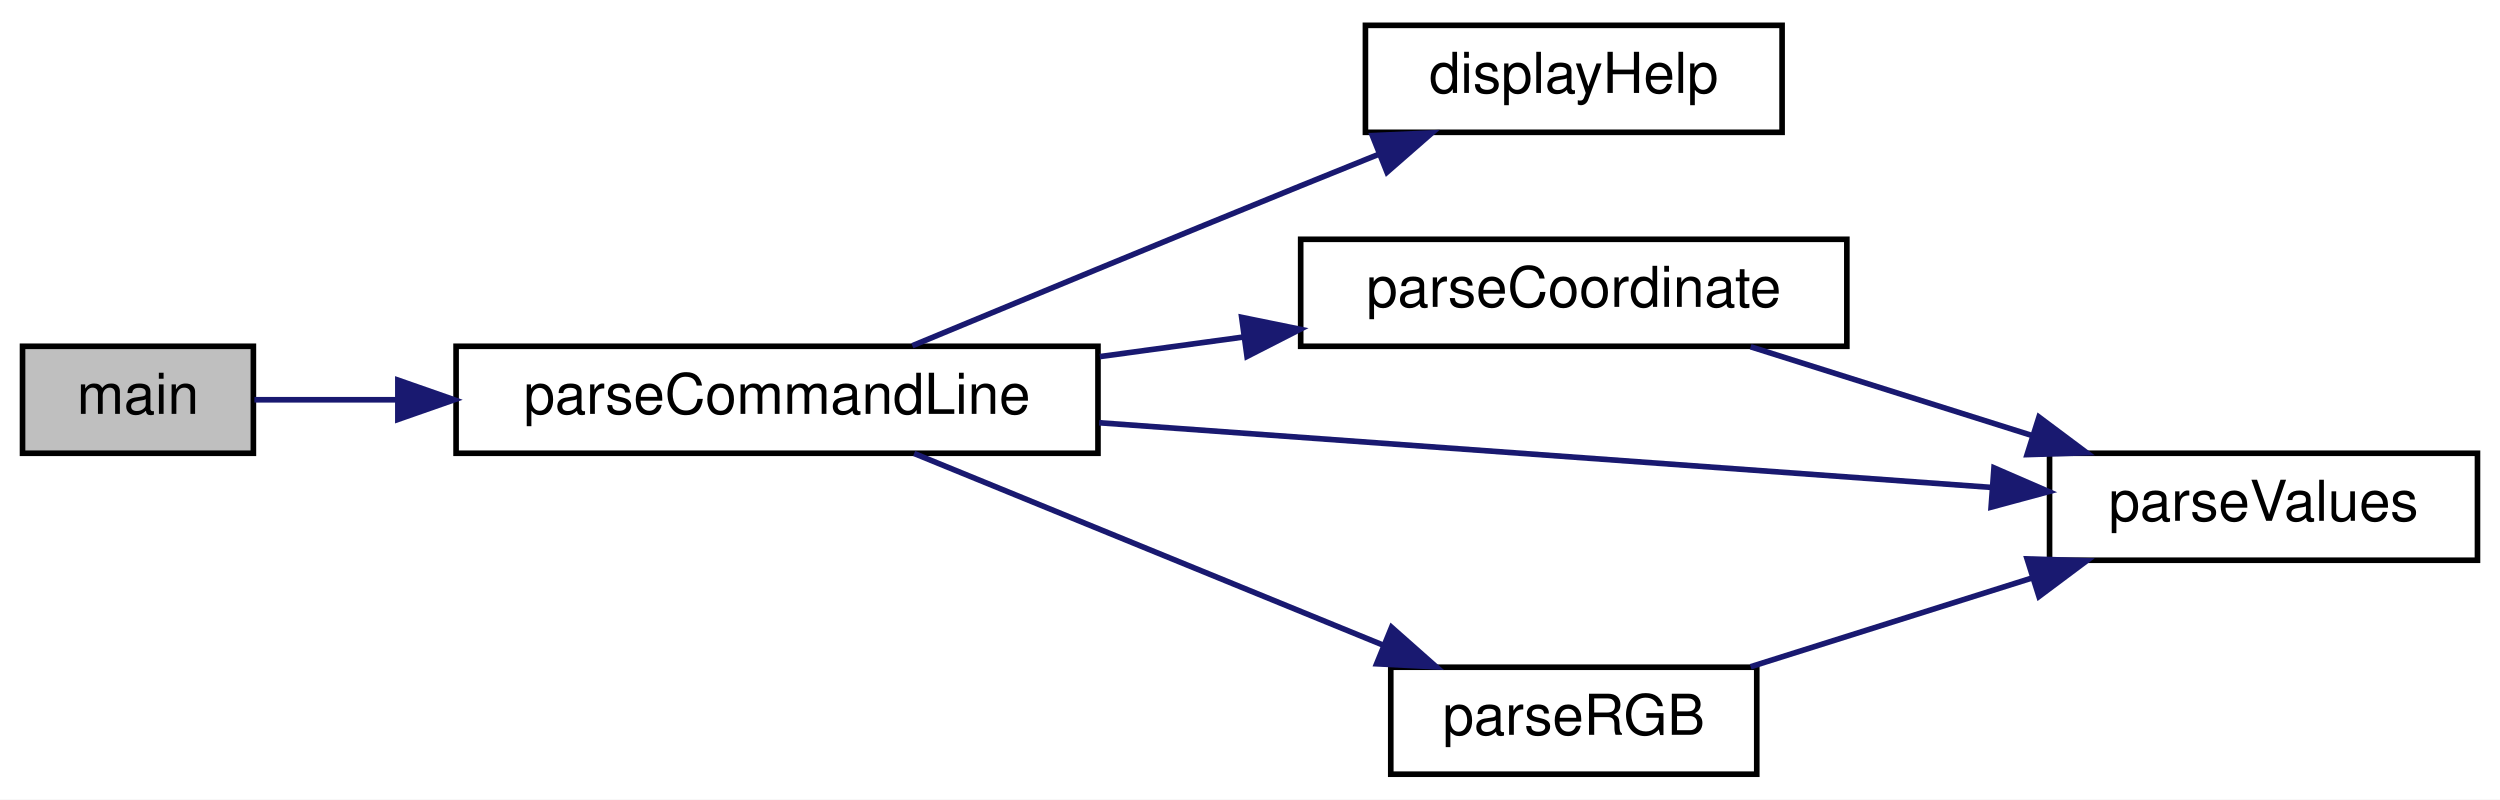
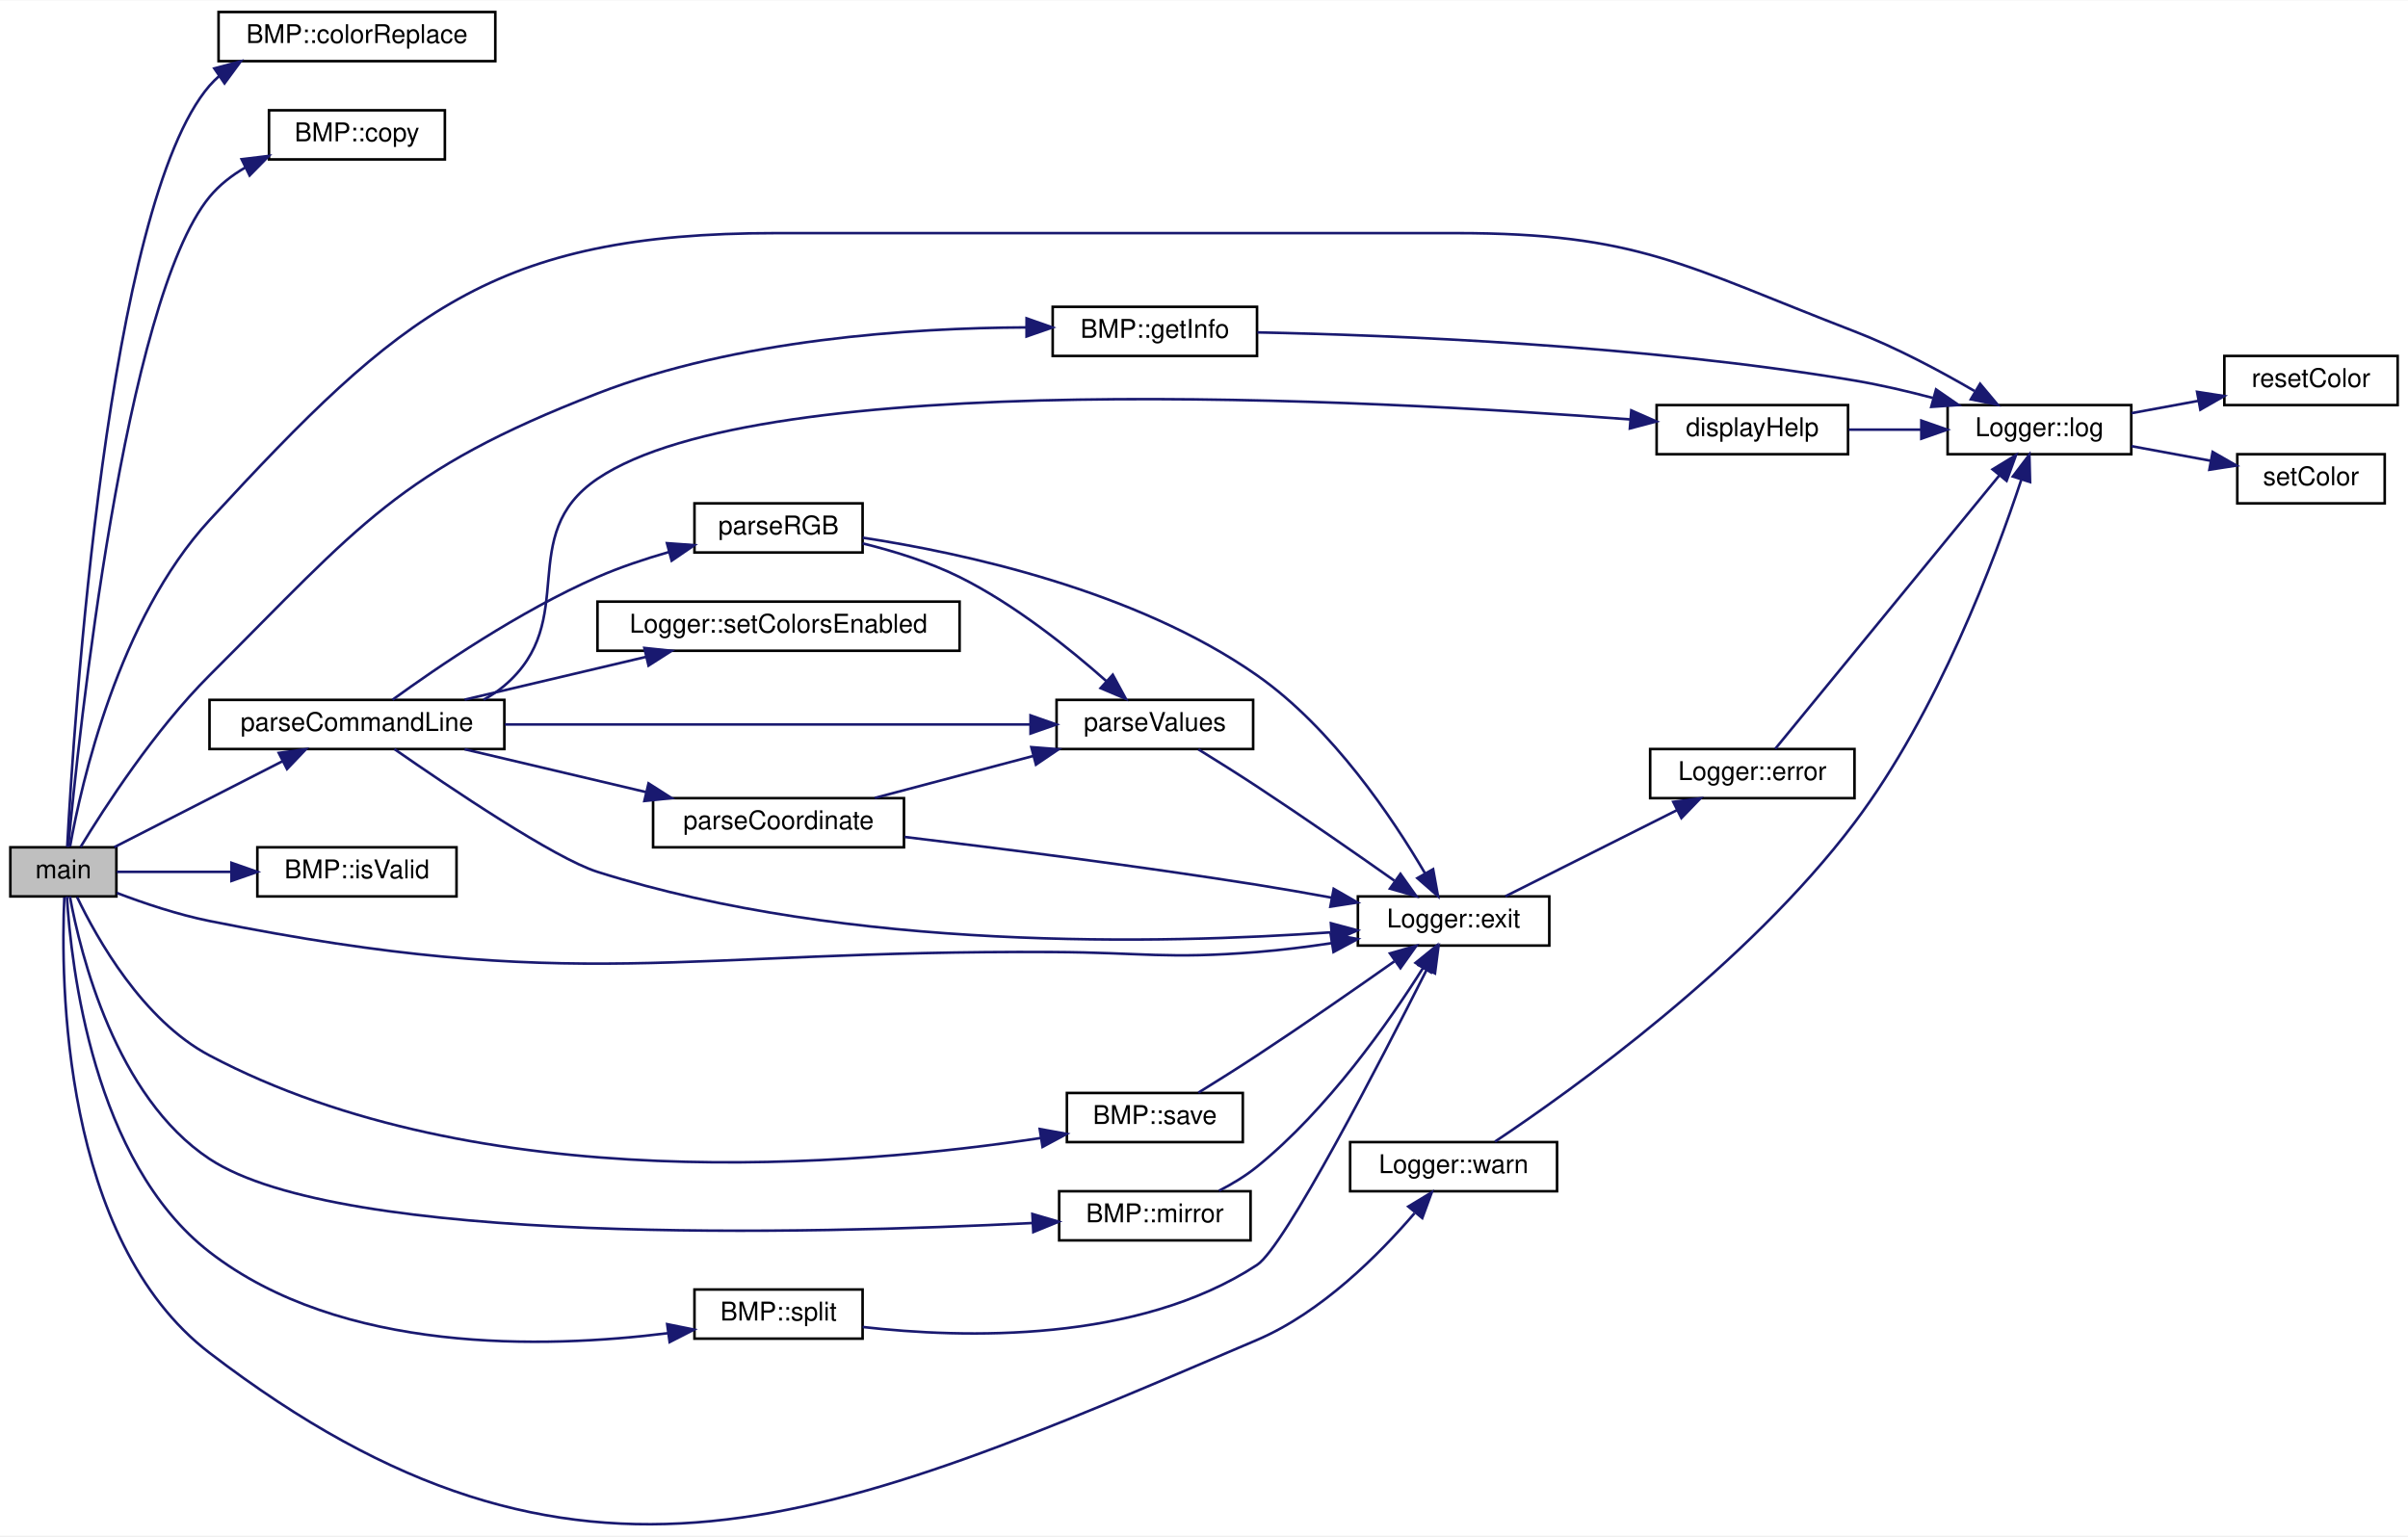
- <svg xmlns="http://www.w3.org/2000/svg" xmlns:xlink="http://www.w3.org/1999/xlink" width="444pt" height="142pt" viewBox="0.00 0.00 444.00 142.00">
-   <g id="graph0" class="graph" transform="scale(1 1) rotate(0) translate(4 138)">
-     <polygon fill="white" stroke="transparent" points="-4,4 -4,-138 440,-138 440,4 -4,4" />
+ <svg xmlns="http://www.w3.org/2000/svg" xmlns:xlink="http://www.w3.org/1999/xlink" width="931pt" height="594pt" viewBox="0.00 0.00 931.00 593.71">
+   <g id="graph0" class="graph" transform="scale(1 1) rotate(0) translate(4 589.71)">
+     <polygon fill="white" stroke="transparent" points="-4,4 -4,-589.71 927,-589.71 927,4 -4,4" />
    <g id="node1" class="node">
      <g id="a_node1">
        <a xlink:title="Главная функция программы">
-           <polygon fill="#bfbfbf" stroke="black" points="0,-57.5 0,-76.5 41,-76.5 41,-57.5 0,-57.5" />
-           <text text-anchor="middle" x="20.5" y="-64.5" font-family="Helvetica,sans-Serif" font-size="10.00">main</text>
+           <polygon fill="#bfbfbf" stroke="black" points="0,-243.21 0,-262.21 41,-262.21 41,-243.21 0,-243.21" />
+           <text text-anchor="middle" x="20.5" y="-250.21" font-family="Helvetica,sans-Serif" font-size="10.00">main</text>
        </a>
      </g>
    </g>
    <g id="node2" class="node">
      <g id="a_node2">
-         <a xlink:href="operation__params_8cpp.html#a0048eb016cc89e79b003ff63259ea264" target="_top" xlink:title=" ">
-           <polygon fill="white" stroke="black" points="77,-57.5 77,-76.5 191,-76.5 191,-57.5 77,-57.5" />
-           <text text-anchor="middle" x="134" y="-64.5" font-family="Helvetica,sans-Serif" font-size="10.00">parseCommandLine</text>
+         <a xlink:href="class_b_m_p.html#a93eafd24ac18b0f450764d631a911e22" target="_top" xlink:title="Заменить цвет на изображении.">
+           <polygon fill="white" stroke="black" points="80.5,-566.21 80.5,-585.21 187.5,-585.21 187.5,-566.21 80.5,-566.21" />
+           <text text-anchor="middle" x="134" y="-573.21" font-family="Helvetica,sans-Serif" font-size="10.00">BMP::colorReplace</text>
        </a>
      </g>
    </g>
    <g id="edge1" class="edge">
-       <path fill="none" stroke="midnightblue" d="M41.18,-67C48.52,-67 57.33,-67 66.55,-67" />
-       <polygon fill="midnightblue" stroke="midnightblue" points="66.66,-70.5 76.66,-67 66.66,-63.5 66.66,-70.5" />
+       <path fill="none" stroke="midnightblue" d="M21.98,-262.36C24.46,-309.03 37.38,-510.82 77,-556.71 78.15,-558.04 79.4,-559.28 80.73,-560.44" />
+       <polygon fill="midnightblue" stroke="midnightblue" points="78.86,-563.4 89.09,-566.15 82.81,-557.62 78.86,-563.4" />
    </g>
    <g id="node3" class="node">
      <g id="a_node3">
-         <a xlink:href="operation__params_8cpp.html#a1451d6a0f33f9d0a02a4b055e5839e6e" target="_top" xlink:title=" ">
-           <polygon fill="white" stroke="black" points="238.5,-114.5 238.5,-133.5 312.5,-133.5 312.5,-114.5 238.5,-114.5" />
-           <text text-anchor="middle" x="275.5" y="-121.5" font-family="Helvetica,sans-Serif" font-size="10.00">displayHelp</text>
+         <a xlink:href="class_b_m_p.html#aa5efccdbbacffe75174e3c126efc06ad" target="_top" xlink:title="Копировать область изображения.">
+           <polygon fill="white" stroke="black" points="100,-528.21 100,-547.21 168,-547.21 168,-528.21 100,-528.21" />
+           <text text-anchor="middle" x="134" y="-535.21" font-family="Helvetica,sans-Serif" font-size="10.00">BMP::copy</text>
        </a>
      </g>
    </g>
    <g id="edge2" class="edge">
-       <path fill="none" stroke="midnightblue" d="M158.03,-76.6C176.63,-84.32 203.47,-95.43 227,-105 231.49,-106.83 236.23,-108.74 240.91,-110.62" />
-       <polygon fill="midnightblue" stroke="midnightblue" points="239.73,-113.92 250.31,-114.39 242.33,-107.42 239.73,-113.92" />
+       <path fill="none" stroke="midnightblue" d="M22.37,-262.32C26.35,-304.61 44.14,-473.71 77,-513.71 80.79,-518.31 85.62,-522.06 90.86,-525.09" />
+       <polygon fill="midnightblue" stroke="midnightblue" points="89.42,-528.28 99.94,-529.56 92.51,-522 89.42,-528.28" />
    </g>
    <g id="node4" class="node">
      <g id="a_node4">
-         <a xlink:href="operation__params_8cpp.html#adfab6ddfafab9bed92ac967c3a0fe0dd" target="_top" xlink:title=" ">
-           <polygon fill="white" stroke="black" points="227,-76.5 227,-95.5 324,-95.5 324,-76.5 227,-76.5" />
-           <text text-anchor="middle" x="275.5" y="-83.5" font-family="Helvetica,sans-Serif" font-size="10.00">parseCoordinate</text>
+         <a xlink:href="class_logger.html#ad044e18a74f8f7417e2bf8d8b64a9e3d" target="_top" xlink:title="Записывает сообщение и завершает программу с заданным кодом выхода.">
+           <polygon fill="white" stroke="black" points="521,-224.21 521,-243.21 595,-243.21 595,-224.21 521,-224.21" />
+           <text text-anchor="middle" x="558" y="-231.21" font-family="Helvetica,sans-Serif" font-size="10.00">Logger::exit</text>
        </a>
      </g>
    </g>
    <g id="edge3" class="edge">
-       <path fill="none" stroke="midnightblue" d="M191.34,-74.67C199.72,-75.82 208.38,-76.99 216.79,-78.14" />
-       <polygon fill="midnightblue" stroke="midnightblue" points="216.52,-81.64 226.9,-79.52 217.47,-74.7 216.52,-81.64" />
+       <path fill="none" stroke="midnightblue" d="M41.19,-244.55C51.64,-240.58 64.82,-236.15 77,-233.71 219.15,-205.16 258.02,-222.53 403,-221.71 438.11,-221.51 447,-218.92 482,-221.71 491.36,-222.45 501.32,-223.71 510.82,-225.14" />
+       <polygon fill="midnightblue" stroke="midnightblue" points="510.47,-228.63 520.9,-226.74 511.57,-221.72 510.47,-228.63" />
+     </g>
+     <g id="node6" class="node">
+       <g id="a_node6">
+         <a xlink:href="class_logger.html#a6faf175f206bf5734a4824c98296c677" target="_top" xlink:title="Записывает сообщение в лог с определенным цветом.">
+           <polygon fill="white" stroke="black" points="749,-414.21 749,-433.21 820,-433.21 820,-414.21 749,-414.21" />
+           <text text-anchor="middle" x="784.5" y="-421.21" font-family="Helvetica,sans-Serif" font-size="10.00">Logger::log</text>
+         </a>
+       </g>
+     </g>
+     <g id="edge11" class="edge">
+       <path fill="none" stroke="midnightblue" d="M23.08,-262.53C27.44,-286.8 41.75,-350.45 77,-388.71 150.95,-468.95 186.88,-499.71 296,-499.71 296,-499.71 296,-499.71 559,-499.71 629.5,-499.71 647.23,-487.08 713,-461.71 729.08,-455.51 746.11,-446.4 759.4,-438.66" />
+       <polygon fill="midnightblue" stroke="midnightblue" points="761.56,-441.45 768.36,-433.33 757.98,-435.44 761.56,-441.45" />
+     </g>
+     <g id="node9" class="node">
+       <g id="a_node9">
+         <a xlink:href="class_b_m_p.html#acdebc7da18509fc92374934ad7a99ae2" target="_top" xlink:title="Получить информацию о изображении.">
+           <polygon fill="white" stroke="black" points="403,-452.21 403,-471.21 482,-471.21 482,-452.21 403,-452.21" />
+           <text text-anchor="middle" x="442.5" y="-459.21" font-family="Helvetica,sans-Serif" font-size="10.00">BMP::getInfo</text>
+         </a>
+       </g>
+     </g>
+     <g id="edge8" class="edge">
+       <path fill="none" stroke="midnightblue" d="M27.15,-262.32C36.36,-277.5 55.72,-307.47 77,-328.71 135.34,-386.91 150.16,-407.91 227,-437.71 281.02,-458.65 348.02,-463.05 392.63,-463.25" />
+       <polygon fill="midnightblue" stroke="midnightblue" points="392.91,-466.75 402.91,-463.23 392.9,-459.75 392.91,-466.75" />
+     </g>
+     <g id="node10" class="node">
+       <g id="a_node10">
+         <a xlink:href="class_b_m_p.html#a3b83e47741d70614c50d625649979176" target="_top" xlink:title="Проверить, является ли изображение валидным.">
+           <polygon fill="white" stroke="black" points="95.5,-243.21 95.5,-262.21 172.5,-262.21 172.5,-243.21 95.5,-243.21" />
+           <text text-anchor="middle" x="134" y="-250.21" font-family="Helvetica,sans-Serif" font-size="10.00">BMP::isValid</text>
+         </a>
+       </g>
+     </g>
+     <g id="edge10" class="edge">
+       <path fill="none" stroke="midnightblue" d="M41.18,-252.71C53.49,-252.71 69.9,-252.71 85.45,-252.71" />
+       <polygon fill="midnightblue" stroke="midnightblue" points="85.49,-256.21 95.49,-252.71 85.49,-249.21 85.49,-256.21" />
+     </g>
+     <g id="node11" class="node">
+       <g id="a_node11">
+         <a xlink:href="class_b_m_p.html#a6760433189c91bee33a1e884909c3818" target="_top" xlink:title="Отразить изображение относительно указанной оси.">
+           <polygon fill="white" stroke="black" points="405.5,-110.21 405.5,-129.21 479.5,-129.21 479.5,-110.21 405.5,-110.21" />
+           <text text-anchor="middle" x="442.5" y="-117.21" font-family="Helvetica,sans-Serif" font-size="10.00">BMP::mirror</text>
+         </a>
+       </g>
+     </g>
+     <g id="edge12" class="edge">
+       <path fill="none" stroke="midnightblue" d="M23.02,-243.18C27.12,-220.94 40.68,-165.69 77,-141.71 128.02,-108.01 309.13,-112.6 395.29,-116.92" />
+       <polygon fill="midnightblue" stroke="midnightblue" points="395.15,-120.41 405.31,-117.44 395.51,-113.42 395.15,-120.41" />
+     </g>
+     <g id="node12" class="node">
+       <g id="a_node12">
+         <a xlink:href="operation__params_8hpp.html#a0048eb016cc89e79b003ff63259ea264" target="_top" xlink:title="Парсинг командной строки и создание объекта Operations.">
+           <polygon fill="white" stroke="black" points="77,-300.21 77,-319.21 191,-319.21 191,-300.21 77,-300.21" />
+           <text text-anchor="middle" x="134" y="-307.21" font-family="Helvetica,sans-Serif" font-size="10.00">parseCommandLine</text>
+         </a>
+       </g>
+     </g>
+     <g id="edge14" class="edge">
+       <path fill="none" stroke="midnightblue" d="M40.16,-262.25C57.93,-271.33 84.9,-285.12 105.2,-295.49" />
+       <polygon fill="midnightblue" stroke="midnightblue" points="103.78,-298.7 114.28,-300.14 106.97,-292.47 103.78,-298.7" />
+     </g>
+     <g id="node18" class="node">
+       <g id="a_node18">
+         <a xlink:href="class_b_m_p.html#ad6023dacfbf10c0326a59f7e996aba27" target="_top" xlink:title="Сохранить изображение в файл.">
+           <polygon fill="white" stroke="black" points="408.5,-148.21 408.5,-167.21 476.5,-167.21 476.5,-148.21 408.5,-148.21" />
+           <text text-anchor="middle" x="442.5" y="-155.21" font-family="Helvetica,sans-Serif" font-size="10.00">BMP::save</text>
+         </a>
+       </g>
+     </g>
+     <g id="edge27" class="edge">
+       <path fill="none" stroke="midnightblue" d="M25.79,-242.99C33.44,-226.97 51.14,-195.39 77,-181.71 181.46,-126.45 326.96,-138.92 398.42,-149.8" />
+       <polygon fill="midnightblue" stroke="midnightblue" points="397.99,-153.27 408.41,-151.38 399.08,-146.36 397.99,-153.27" />
+     </g>
+     <g id="node19" class="node">
+       <g id="a_node19">
+         <a xlink:href="class_b_m_p.html#aaff3df7f32657d64bf3b5f07e76a4edd" target="_top" xlink:title="Разделить изображение на части.">
+           <polygon fill="white" stroke="black" points="264.5,-72.21 264.5,-91.21 329.5,-91.21 329.5,-72.21 264.5,-72.21" />
+           <text text-anchor="middle" x="297" y="-79.21" font-family="Helvetica,sans-Serif" font-size="10.00">BMP::split</text>
+         </a>
+       </g>
+     </g>
+     <g id="edge29" class="edge">
+       <path fill="none" stroke="midnightblue" d="M21.87,-243.19C23.46,-216.51 31.94,-140.64 77,-105.71 127.83,-66.3 206.38,-68.31 254.3,-74.33" />
+       <polygon fill="midnightblue" stroke="midnightblue" points="253.95,-77.81 264.33,-75.7 254.9,-70.88 253.95,-77.81" />
+     </g>
+     <g id="node20" class="node">
+       <g id="a_node20">
+         <a xlink:href="class_logger.html#a0ba83481220ad6ddb4686d9d77de00d3" target="_top" xlink:title="Записывает предупреждение в лог с желтым цветом.">
+           <polygon fill="white" stroke="black" points="518,-129.21 518,-148.21 598,-148.21 598,-129.21 518,-129.21" />
+           <text text-anchor="middle" x="558" y="-136.21" font-family="Helvetica,sans-Serif" font-size="10.00">Logger::warn</text>
+         </a>
+       </g>
+     </g>
+     <g id="edge31" class="edge">
+       <path fill="none" stroke="midnightblue" d="M20.87,-242.87C19.43,-211.07 19.75,-110.56 77,-66.71 219.9,42.77 316.45,-1.01 482,-71.71 506.93,-82.35 529.2,-104.73 542.88,-120.69" />
+       <polygon fill="midnightblue" stroke="midnightblue" points="540.49,-123.29 549.55,-128.78 545.89,-118.84 540.49,-123.29" />
    </g>
    <g id="node5" class="node">
      <g id="a_node5">
-         <a xlink:href="operation__params_8cpp.html#acb9b051691fc7054f0232d28aef686c4" target="_top" xlink:title=" ">
-           <polygon fill="white" stroke="black" points="360,-38.5 360,-57.5 436,-57.5 436,-38.5 360,-38.5" />
-           <text text-anchor="middle" x="398" y="-45.5" font-family="Helvetica,sans-Serif" font-size="10.00">parseValues</text>
+         <a xlink:href="class_logger.html#a32783adace456c614c77d2944036e31b" target="_top" xlink:title="Записывает ошибку в лог с красным цветом.">
+           <polygon fill="white" stroke="black" points="634,-281.21 634,-300.21 713,-300.21 713,-281.21 634,-281.21" />
+           <text text-anchor="middle" x="673.5" y="-288.21" font-family="Helvetica,sans-Serif" font-size="10.00">Logger::error</text>
+         </a>
+       </g>
+     </g>
+     <g id="edge4" class="edge">
+       <path fill="none" stroke="midnightblue" d="M578,-243.25C596.17,-252.37 623.78,-266.24 644.48,-276.63" />
+       <polygon fill="midnightblue" stroke="midnightblue" points="642.93,-279.78 653.44,-281.14 646.08,-273.52 642.93,-279.78" />
+     </g>
+     <g id="edge5" class="edge">
+       <path fill="none" stroke="midnightblue" d="M682.34,-300.27C700.48,-322.4 745.57,-377.42 768.94,-405.94" />
+       <polygon fill="midnightblue" stroke="midnightblue" points="766.39,-408.35 775.44,-413.87 771.81,-403.92 766.39,-408.35" />
+     </g>
+     <g id="node7" class="node">
+       <g id="a_node7">
+         <a xlink:href="logger_8cpp.html#a3ae85e4766efbf5abe5eaf6e5c4afc32" target="_top" xlink:title=" ">
+           <polygon fill="white" stroke="black" points="856,-433.21 856,-452.21 923,-452.21 923,-433.21 856,-433.21" />
+           <text text-anchor="middle" x="889.5" y="-440.21" font-family="Helvetica,sans-Serif" font-size="10.00">resetColor</text>
+         </a>
+       </g>
+     </g>
+     <g id="edge6" class="edge">
+       <path fill="none" stroke="midnightblue" d="M820.08,-430.09C828.4,-431.62 837.38,-433.28 846.01,-434.87" />
+       <polygon fill="midnightblue" stroke="midnightblue" points="845.45,-438.33 855.92,-436.7 846.72,-431.44 845.45,-438.33" />
+     </g>
+     <g id="node8" class="node">
+       <g id="a_node8">
+         <a xlink:href="logger_8cpp.html#a81d09f8360558968e2402c1565126734" target="_top" xlink:title=" ">
+           <polygon fill="white" stroke="black" points="861,-395.21 861,-414.21 918,-414.21 918,-395.21 861,-395.21" />
+           <text text-anchor="middle" x="889.5" y="-402.21" font-family="Helvetica,sans-Serif" font-size="10.00">setColor</text>
        </a>
      </g>
    </g>
    <g id="edge7" class="edge">
-       <path fill="none" stroke="midnightblue" d="M191.21,-62.92C238.49,-59.49 305.34,-54.65 349.87,-51.42" />
-       <polygon fill="midnightblue" stroke="midnightblue" points="350.13,-54.91 359.85,-50.69 349.62,-47.93 350.13,-54.91" />
-     </g>
-     <g id="node6" class="node">
-       <g id="a_node6">
-         <a xlink:href="operation__params_8cpp.html#abbd547560acd14f298e5d36dcf0398d3" target="_top" xlink:title=" ">
-           <polygon fill="white" stroke="black" points="243,-0.5 243,-19.5 308,-19.5 308,-0.5 243,-0.5" />
-           <text text-anchor="middle" x="275.5" y="-7.5" font-family="Helvetica,sans-Serif" font-size="10.00">parseRGB</text>
-         </a>
-       </g>
-     </g>
-     <g id="edge5" class="edge">
-       <path fill="none" stroke="midnightblue" d="M158.35,-57.46C181.18,-48.13 216.16,-33.84 241.76,-23.38" />
-       <polygon fill="midnightblue" stroke="midnightblue" points="243.14,-26.59 251.07,-19.57 240.49,-20.11 243.14,-26.59" />
-     </g>
-     <g id="edge4" class="edge">
-       <path fill="none" stroke="midnightblue" d="M306.91,-76.41C322.03,-71.64 340.52,-65.81 356.8,-60.68" />
-       <polygon fill="midnightblue" stroke="midnightblue" points="358.12,-63.93 366.6,-57.59 356.01,-57.26 358.12,-63.93" />
-     </g>
-     <g id="edge6" class="edge">
-       <path fill="none" stroke="midnightblue" d="M306.91,-19.59C322.03,-24.36 340.52,-30.19 356.8,-35.32" />
-       <polygon fill="midnightblue" stroke="midnightblue" points="356.01,-38.74 366.6,-38.41 358.12,-32.07 356.01,-38.74" />
+       <path fill="none" stroke="midnightblue" d="M820.08,-417.33C829.89,-415.52 840.61,-413.54 850.6,-411.7" />
+       <polygon fill="midnightblue" stroke="midnightblue" points="851.47,-415.1 860.67,-409.84 850.2,-408.21 851.47,-415.1" />
+     </g>
+     <g id="edge9" class="edge">
+       <path fill="none" stroke="midnightblue" d="M482.16,-461.32C534.74,-460.25 631.59,-456.41 713,-442.71 722.93,-441.04 733.48,-438.57 743.31,-435.97" />
+       <polygon fill="midnightblue" stroke="midnightblue" points="744.53,-439.26 753.25,-433.24 742.68,-432.52 744.53,-439.26" />
+     </g>
+     <g id="edge13" class="edge">
+       <path fill="none" stroke="midnightblue" d="M467.3,-129.39C472.41,-132.02 477.6,-135.14 482,-138.71 509.35,-160.85 533.02,-194.68 546.11,-215.43" />
+       <polygon fill="midnightblue" stroke="midnightblue" points="543.29,-217.52 551.51,-224.2 549.25,-213.85 543.29,-217.52" />
+     </g>
+     <g id="edge17" class="edge">
+       <path fill="none" stroke="midnightblue" d="M148.48,-300.19C169.76,-285.38 210.43,-257.94 227,-252.71 324.19,-221.99 445.37,-224.75 510.46,-229.32" />
+       <polygon fill="midnightblue" stroke="midnightblue" points="510.57,-232.84 520.8,-230.1 511.09,-225.86 510.57,-232.84" />
+     </g>
+     <g id="node13" class="node">
+       <g id="a_node13">
+         <a xlink:href="operation__params_8cpp.html#a1451d6a0f33f9d0a02a4b055e5839e6e" target="_top" xlink:title="Отображение справки о возможных параметрах командной строки.">
+           <polygon fill="white" stroke="black" points="636.5,-414.21 636.5,-433.21 710.5,-433.21 710.5,-414.21 636.5,-414.21" />
+           <text text-anchor="middle" x="673.5" y="-421.21" font-family="Helvetica,sans-Serif" font-size="10.00">displayHelp</text>
+         </a>
+       </g>
+     </g>
+     <g id="edge15" class="edge">
+       <path fill="none" stroke="midnightblue" d="M182.96,-319.27C185.83,-320.82 188.55,-322.62 191,-324.71 220.7,-349.97 194.72,-382.84 227,-404.71 290.92,-448 525.64,-435.37 626.23,-427.67" />
+       <polygon fill="midnightblue" stroke="midnightblue" points="626.7,-431.15 636.4,-426.88 626.15,-424.17 626.7,-431.15" />
+     </g>
+     <g id="node14" class="node">
+       <g id="a_node14">
+         <a xlink:href="operation__params_8cpp.html#adfab6ddfafab9bed92ac967c3a0fe0dd" target="_top" xlink:title=" ">
+           <polygon fill="white" stroke="black" points="248.5,-262.21 248.5,-281.21 345.5,-281.21 345.5,-262.21 248.5,-262.21" />
+           <text text-anchor="middle" x="297" y="-269.21" font-family="Helvetica,sans-Serif" font-size="10.00">parseCoordinate</text>
+         </a>
+       </g>
+     </g>
+     <g id="edge18" class="edge">
+       <path fill="none" stroke="midnightblue" d="M175.63,-300.12C196.97,-295.08 223.31,-288.86 245.91,-283.53" />
+       <polygon fill="midnightblue" stroke="midnightblue" points="246.74,-286.93 255.67,-281.23 245.13,-280.12 246.74,-286.93" />
+     </g>
+     <g id="node15" class="node">
+       <g id="a_node15">
+         <a xlink:href="operation__params_8cpp.html#acb9b051691fc7054f0232d28aef686c4" target="_top" xlink:title="Парсинг строки с числами, разделенными пробелами.">
+           <polygon fill="white" stroke="black" points="404.5,-300.21 404.5,-319.21 480.5,-319.21 480.5,-300.21 404.5,-300.21" />
+           <text text-anchor="middle" x="442.5" y="-307.21" font-family="Helvetica,sans-Serif" font-size="10.00">parseValues</text>
+         </a>
+       </g>
+     </g>
+     <g id="edge25" class="edge">
+       <path fill="none" stroke="midnightblue" d="M191.22,-309.71C249.5,-309.71 339.6,-309.71 394.31,-309.71" />
+       <polygon fill="midnightblue" stroke="midnightblue" points="394.43,-313.21 404.43,-309.71 394.43,-306.21 394.43,-313.21" />
+     </g>
+     <g id="node16" class="node">
+       <g id="a_node16">
+         <a xlink:href="operation__params_8cpp.html#abbd547560acd14f298e5d36dcf0398d3" target="_top" xlink:title="Парсинг строки с RGB-значением цвета.">
+           <polygon fill="white" stroke="black" points="264.5,-376.21 264.5,-395.21 329.5,-395.21 329.5,-376.21 264.5,-376.21" />
+           <text text-anchor="middle" x="297" y="-383.21" font-family="Helvetica,sans-Serif" font-size="10.00">parseRGB</text>
+         </a>
+       </g>
+     </g>
+     <g id="edge22" class="edge">
+       <path fill="none" stroke="midnightblue" d="M147.75,-319.26C164.94,-331.74 196.87,-353.55 227,-366.71 235.7,-370.5 245.35,-373.73 254.6,-376.38" />
+       <polygon fill="midnightblue" stroke="midnightblue" points="253.87,-379.81 264.44,-379.04 255.69,-373.05 253.87,-379.81" />
+     </g>
+     <g id="node17" class="node">
+       <g id="a_node17">
+         <a xlink:href="class_logger.html#ab7e9747c046ab01e065bde00aa26b44b" target="_top" xlink:title="Устанавливает разрешение использования цветов в выводе.">
+           <polygon fill="white" stroke="black" points="227,-338.21 227,-357.21 367,-357.21 367,-338.21 227,-338.21" />
+           <text text-anchor="middle" x="297" y="-345.21" font-family="Helvetica,sans-Serif" font-size="10.00">Logger::setColorsEnabled</text>
+         </a>
+       </g>
+     </g>
+     <g id="edge26" class="edge">
+       <path fill="none" stroke="midnightblue" d="M175.63,-319.3C196.97,-324.33 223.31,-330.55 245.91,-335.88" />
+       <polygon fill="midnightblue" stroke="midnightblue" points="245.13,-339.3 255.67,-338.19 246.74,-332.48 245.13,-339.3" />
+     </g>
+     <g id="edge16" class="edge">
+       <path fill="none" stroke="midnightblue" d="M710.8,-423.71C719.7,-423.71 729.35,-423.71 738.61,-423.71" />
+       <polygon fill="midnightblue" stroke="midnightblue" points="738.84,-427.21 748.84,-423.71 738.84,-420.21 738.84,-427.21" />
+     </g>
+     <g id="edge19" class="edge">
+       <path fill="none" stroke="midnightblue" d="M345.76,-266.21C382.96,-261.75 435.86,-255.02 482,-247.71 491.32,-246.23 501.26,-244.49 510.75,-242.75" />
+       <polygon fill="midnightblue" stroke="midnightblue" points="511.64,-246.15 520.83,-240.87 510.36,-239.26 511.64,-246.15" />
+     </g>
+     <g id="edge20" class="edge">
+       <path fill="none" stroke="midnightblue" d="M334.21,-281.3C352.82,-286.22 375.7,-292.28 395.54,-297.54" />
+       <polygon fill="midnightblue" stroke="midnightblue" points="394.74,-300.94 405.3,-300.12 396.53,-294.18 394.74,-300.94" />
+     </g>
+     <g id="edge21" class="edge">
+       <path fill="none" stroke="midnightblue" d="M459.34,-300.07C466.34,-295.75 474.63,-290.55 482,-285.71 500.09,-273.81 520.23,-259.8 535.09,-249.32" />
+       <polygon fill="midnightblue" stroke="midnightblue" points="537.45,-251.94 543.59,-243.3 533.4,-246.22 537.45,-251.94" />
+     </g>
+     <g id="edge23" class="edge">
+       <path fill="none" stroke="midnightblue" d="M329.55,-381.93C368.41,-376 435.02,-361.6 482,-328.71 511.11,-308.33 534.49,-273.42 547,-252.07" />
+       <polygon fill="midnightblue" stroke="midnightblue" points="550.08,-253.74 551.97,-243.32 543.99,-250.28 550.08,-253.74" />
+     </g>
+     <g id="edge24" class="edge">
+       <path fill="none" stroke="midnightblue" d="M329.5,-379.73C341.61,-376.75 355.32,-372.51 367,-366.71 388.22,-356.17 409.37,-339.21 423.69,-326.52" />
+       <polygon fill="midnightblue" stroke="midnightblue" points="426.23,-328.94 431.28,-319.63 421.52,-323.76 426.23,-328.94" />
+     </g>
+     <g id="edge28" class="edge">
+       <path fill="none" stroke="midnightblue" d="M459.34,-167.34C466.34,-171.66 474.63,-176.86 482,-181.71 500.09,-193.6 520.23,-207.62 535.09,-218.09" />
+       <polygon fill="midnightblue" stroke="midnightblue" points="533.4,-221.19 543.59,-224.11 537.45,-215.48 533.4,-221.19" />
+     </g>
+     <g id="edge30" class="edge">
+       <path fill="none" stroke="midnightblue" d="M329.51,-76.72C368.62,-72.26 435.8,-70.43 482,-100.71 492.7,-107.72 529.88,-179.72 547.54,-214.76" />
+       <polygon fill="midnightblue" stroke="midnightblue" points="544.54,-216.59 552.16,-223.95 550.8,-213.45 544.54,-216.59" />
+     </g>
+     <g id="edge32" class="edge">
+       <path fill="none" stroke="midnightblue" d="M574,-148.4C603.87,-168.33 671.51,-216.72 713,-271.71 745.14,-314.31 767.42,-373.92 777.47,-404.28" />
+       <polygon fill="midnightblue" stroke="midnightblue" points="774.22,-405.6 780.61,-414.05 780.88,-403.46 774.22,-405.6" />
    </g>
  </g>
</svg>
